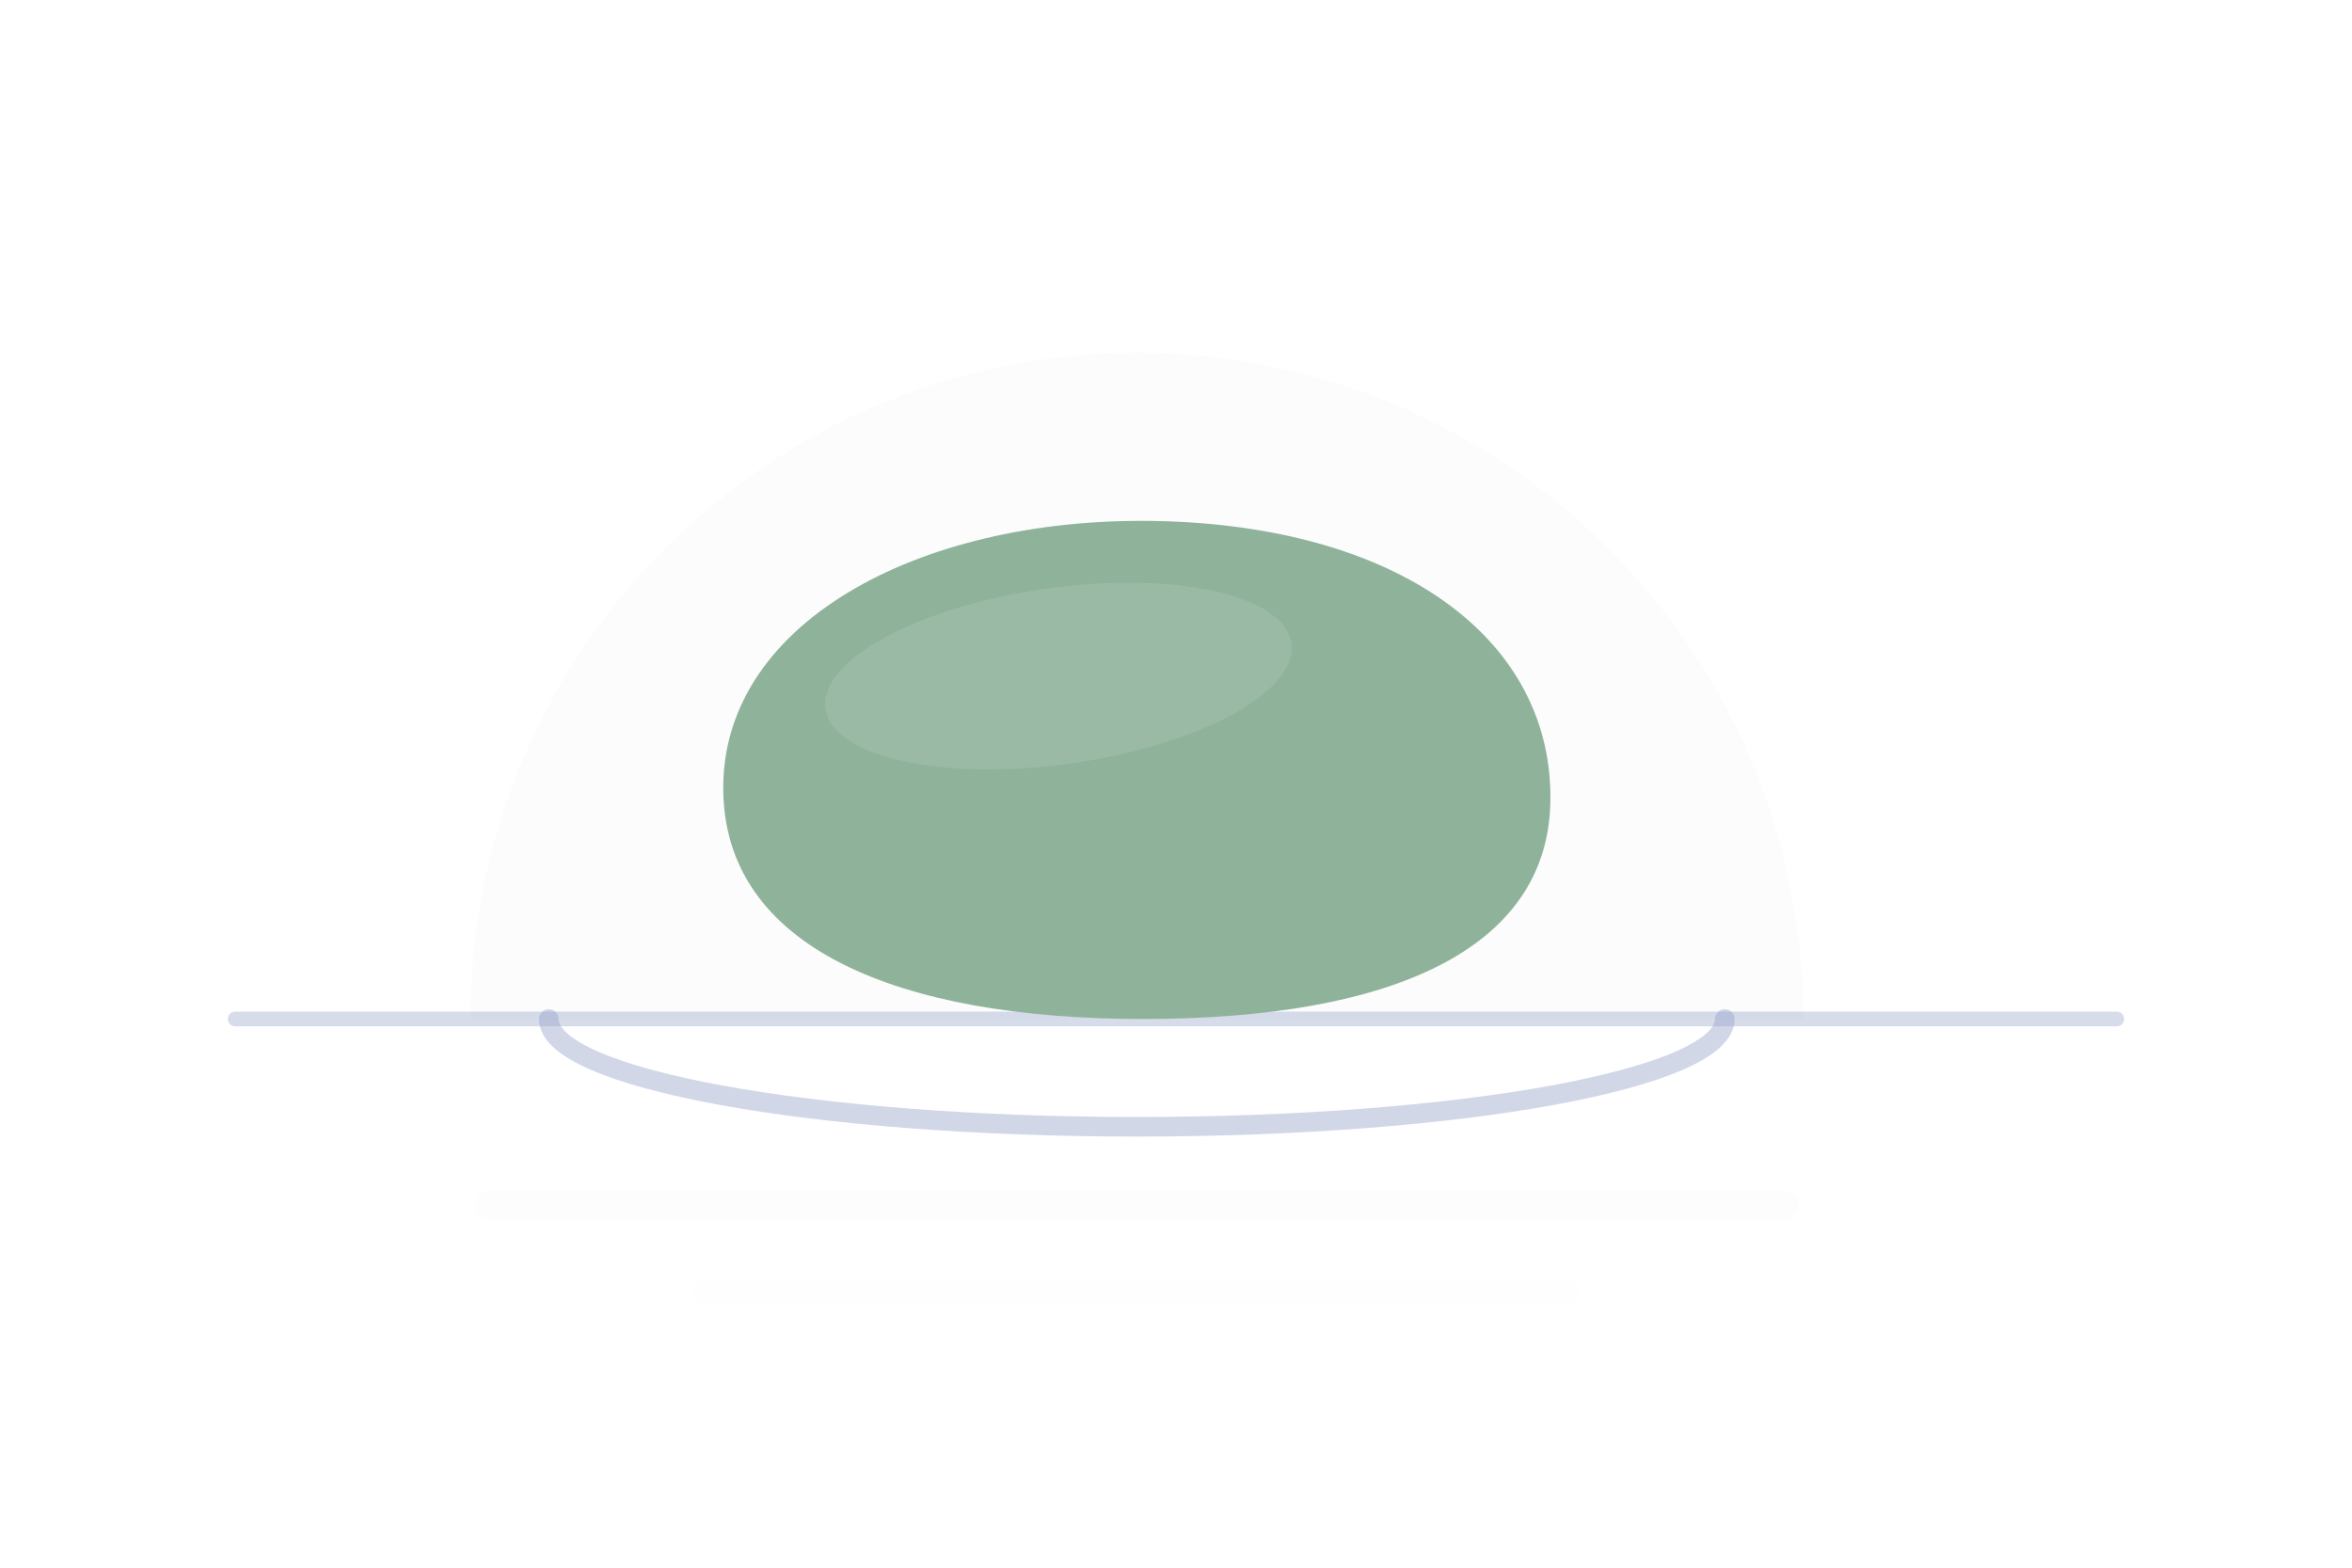
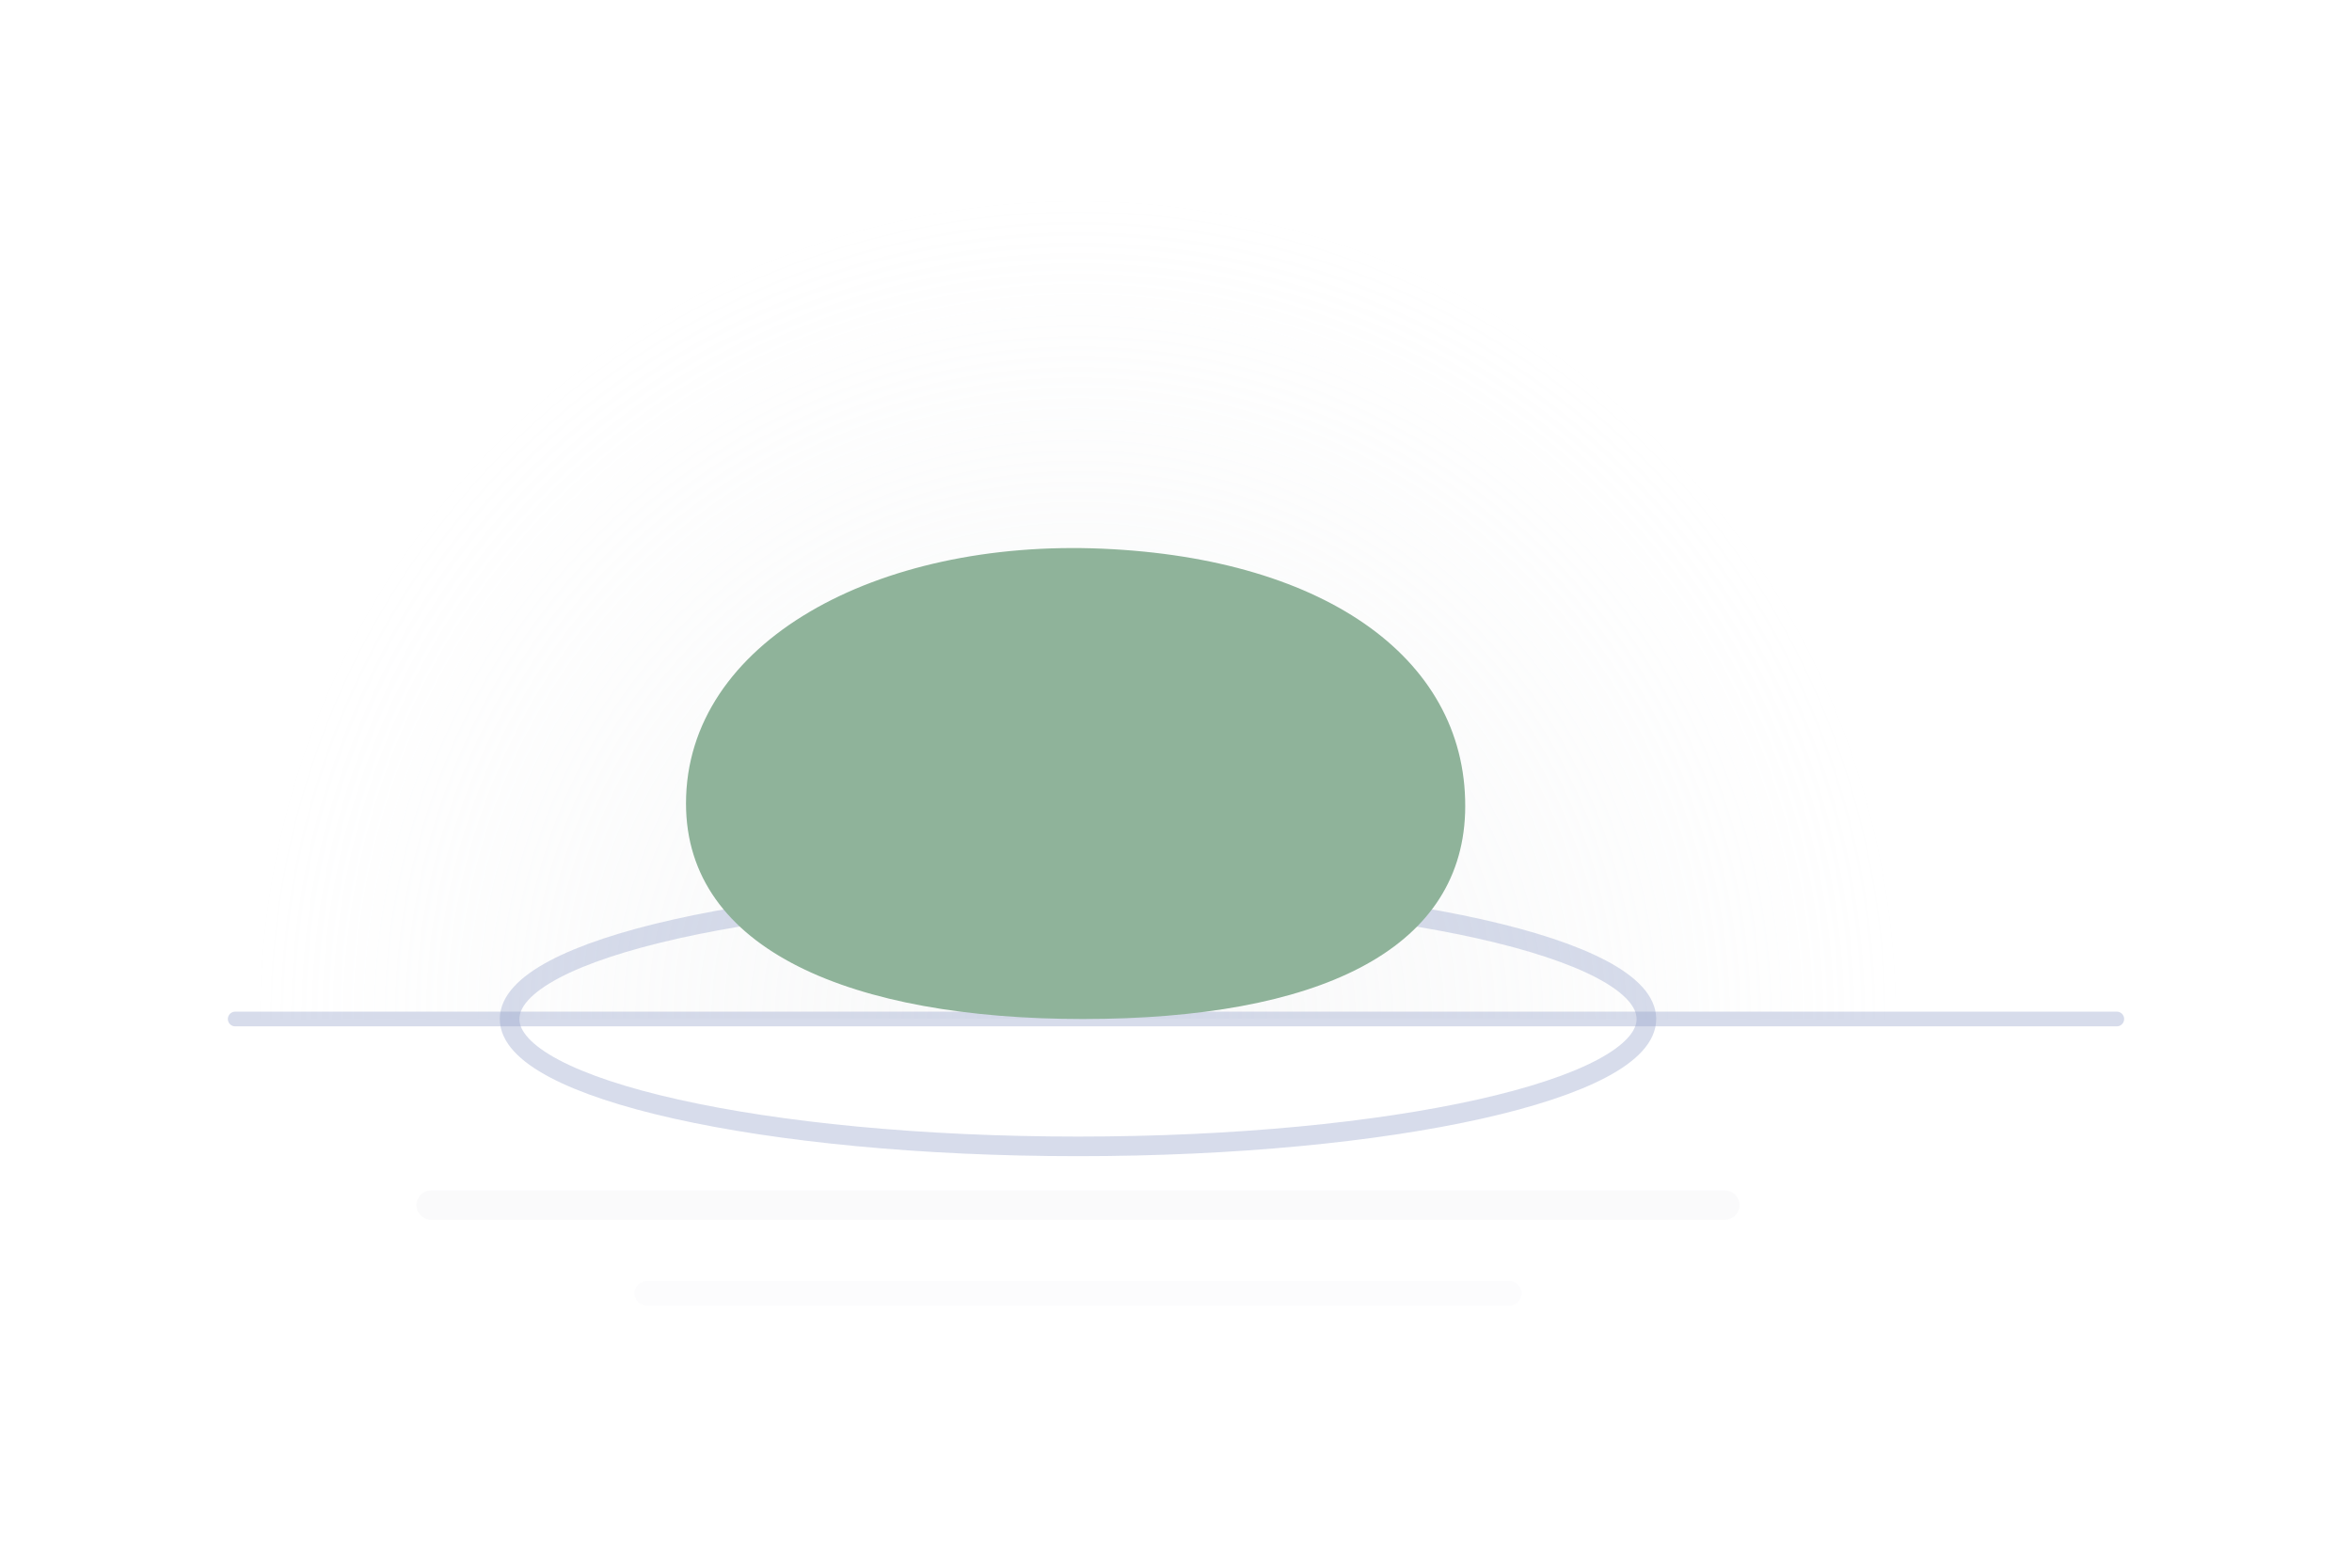
<svg xmlns="http://www.w3.org/2000/svg" viewBox="0 0 240 160">
-   <path d="M 48 104 A 68 68 0 0 1 184 104 Z" fill="#E6E8EA" fill-opacity="0.14" />
+   <defs>
+     <radialGradient id="dawn" gradientUnits="userSpaceOnUse" cx="110" cy="104" r="84">
+       <stop offset="0" stop-color="#E6E8EA" stop-opacity="0.28" />
+       <stop offset="0.55" stop-color="#E6E8EA" stop-opacity="0.14" />
+       <stop offset="1" stop-color="#E6E8EA" stop-opacity="0" />
+     </radialGradient>
+   </defs>
+   <path d="M 26 104 A 84 84 0 0 1 194 104 Z" fill="url(#dawn)" />
  <line x1="24" y1="104" x2="216" y2="104" stroke="#8E9BC7" stroke-width="1.5" stroke-opacity="0.35" stroke-linecap="round" />
-   <path d="M 56 104 A 60 11 0 0 0 176 104" fill="none" stroke="#8E9BC7" stroke-width="2" stroke-opacity="0.4" stroke-linecap="round" />
-   <path d="M 73.8 80.4 C 73.8 63.2, 94.6 52.4, 119 53.2 C 143.4 54, 158.6 65.6, 158.2 82 C 157.8 96.8, 142.2 104, 116.6 104 C 91.8 104, 73.8 96.8, 73.8 80.4 Z" fill="#8FB39A" />
-   <ellipse cx="108" cy="69" rx="24" ry="9" fill="#E6E8EA" fill-opacity="0.14" transform="rotate(-8 108 69)" />
-   <line x1="50" y1="123" x2="182" y2="123" stroke="#E6E8EA" stroke-width="3" stroke-opacity="0.10" stroke-linecap="round" />
-   <line x1="72" y1="132" x2="160" y2="132" stroke="#E6E8EA" stroke-width="2.5" stroke-opacity="0.07" stroke-linecap="round" />
+   <ellipse cx="110" cy="104" rx="58" ry="13" fill="none" stroke="#8E9BC7" stroke-width="2" stroke-opacity="0.35" />
+   <path d="M 70 82 C 70 65.5, 89.5 55, 112.5 56 C 135.5 57, 150 67.5, 149.5 83 C 149 97, 134.5 104, 110.5 104 C 87 104, 70 97, 70 82 Z" fill="#8FB39A" />
+   <line x1="44" y1="123" x2="176" y2="123" stroke="#E6E8EA" stroke-width="3" stroke-opacity="0.18" stroke-linecap="round" />
+   <line x1="66" y1="132" x2="154" y2="132" stroke="#E6E8EA" stroke-width="2.5" stroke-opacity="0.12" stroke-linecap="round" />
</svg>
